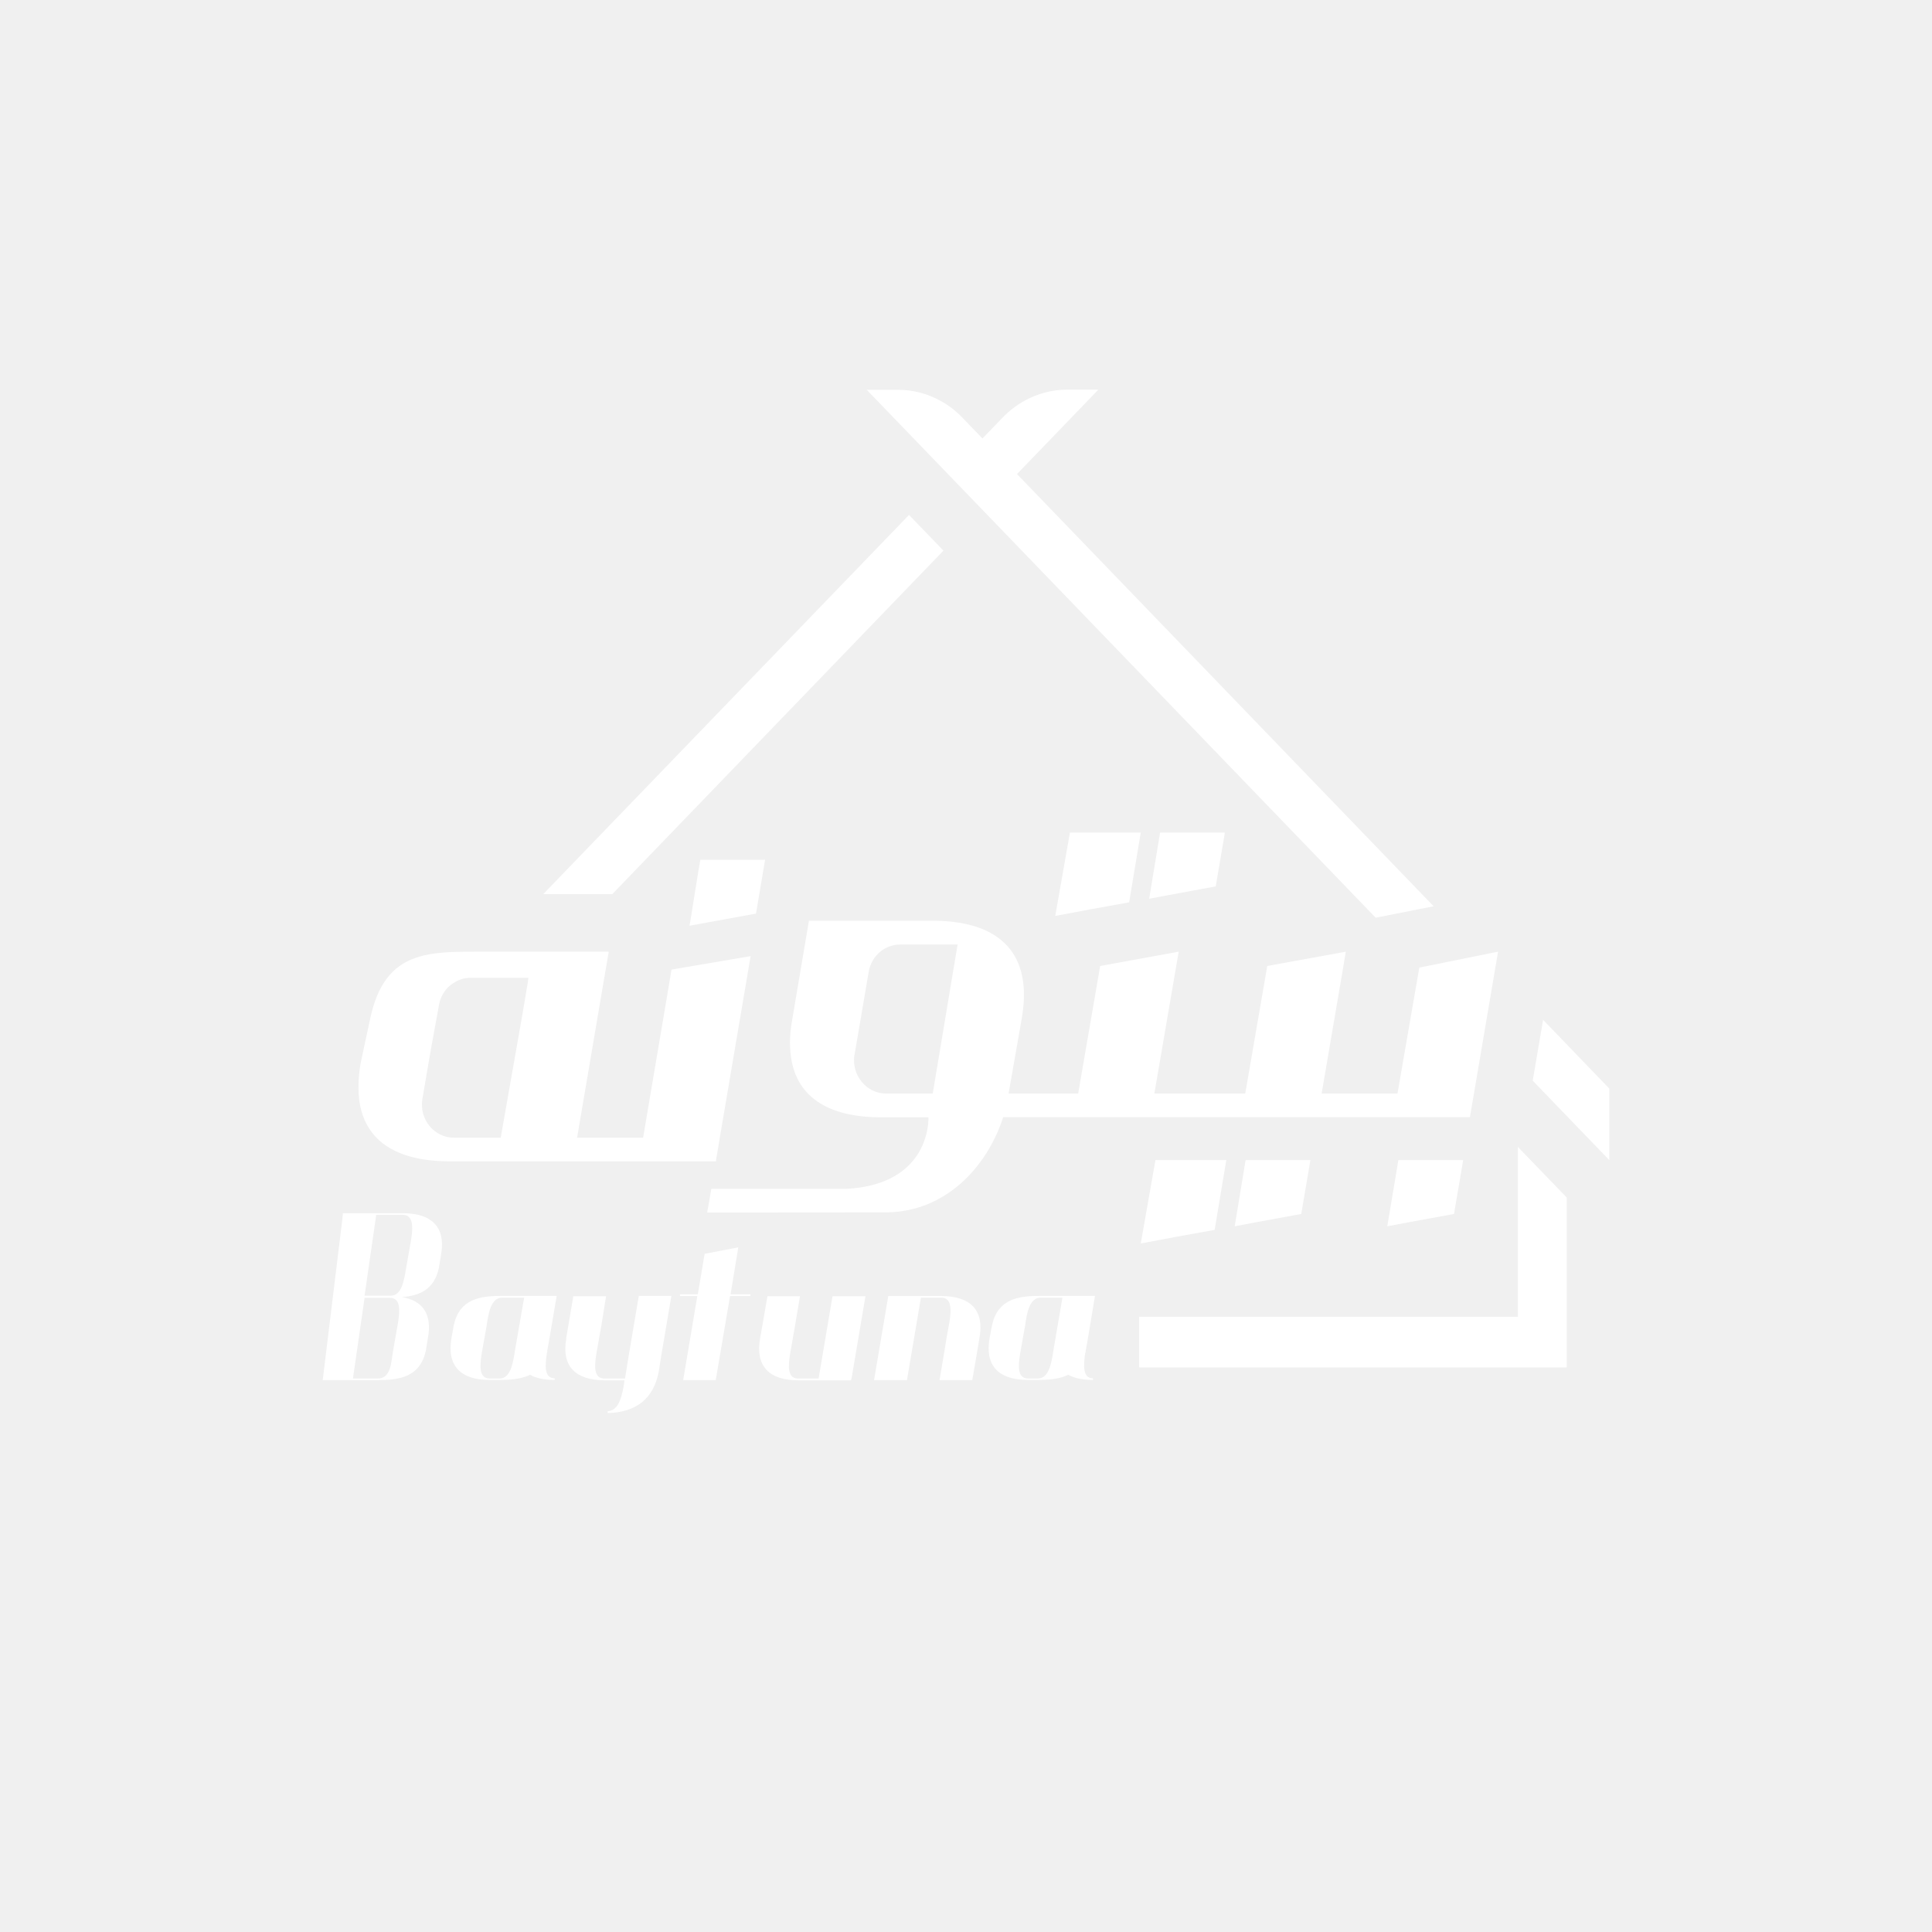
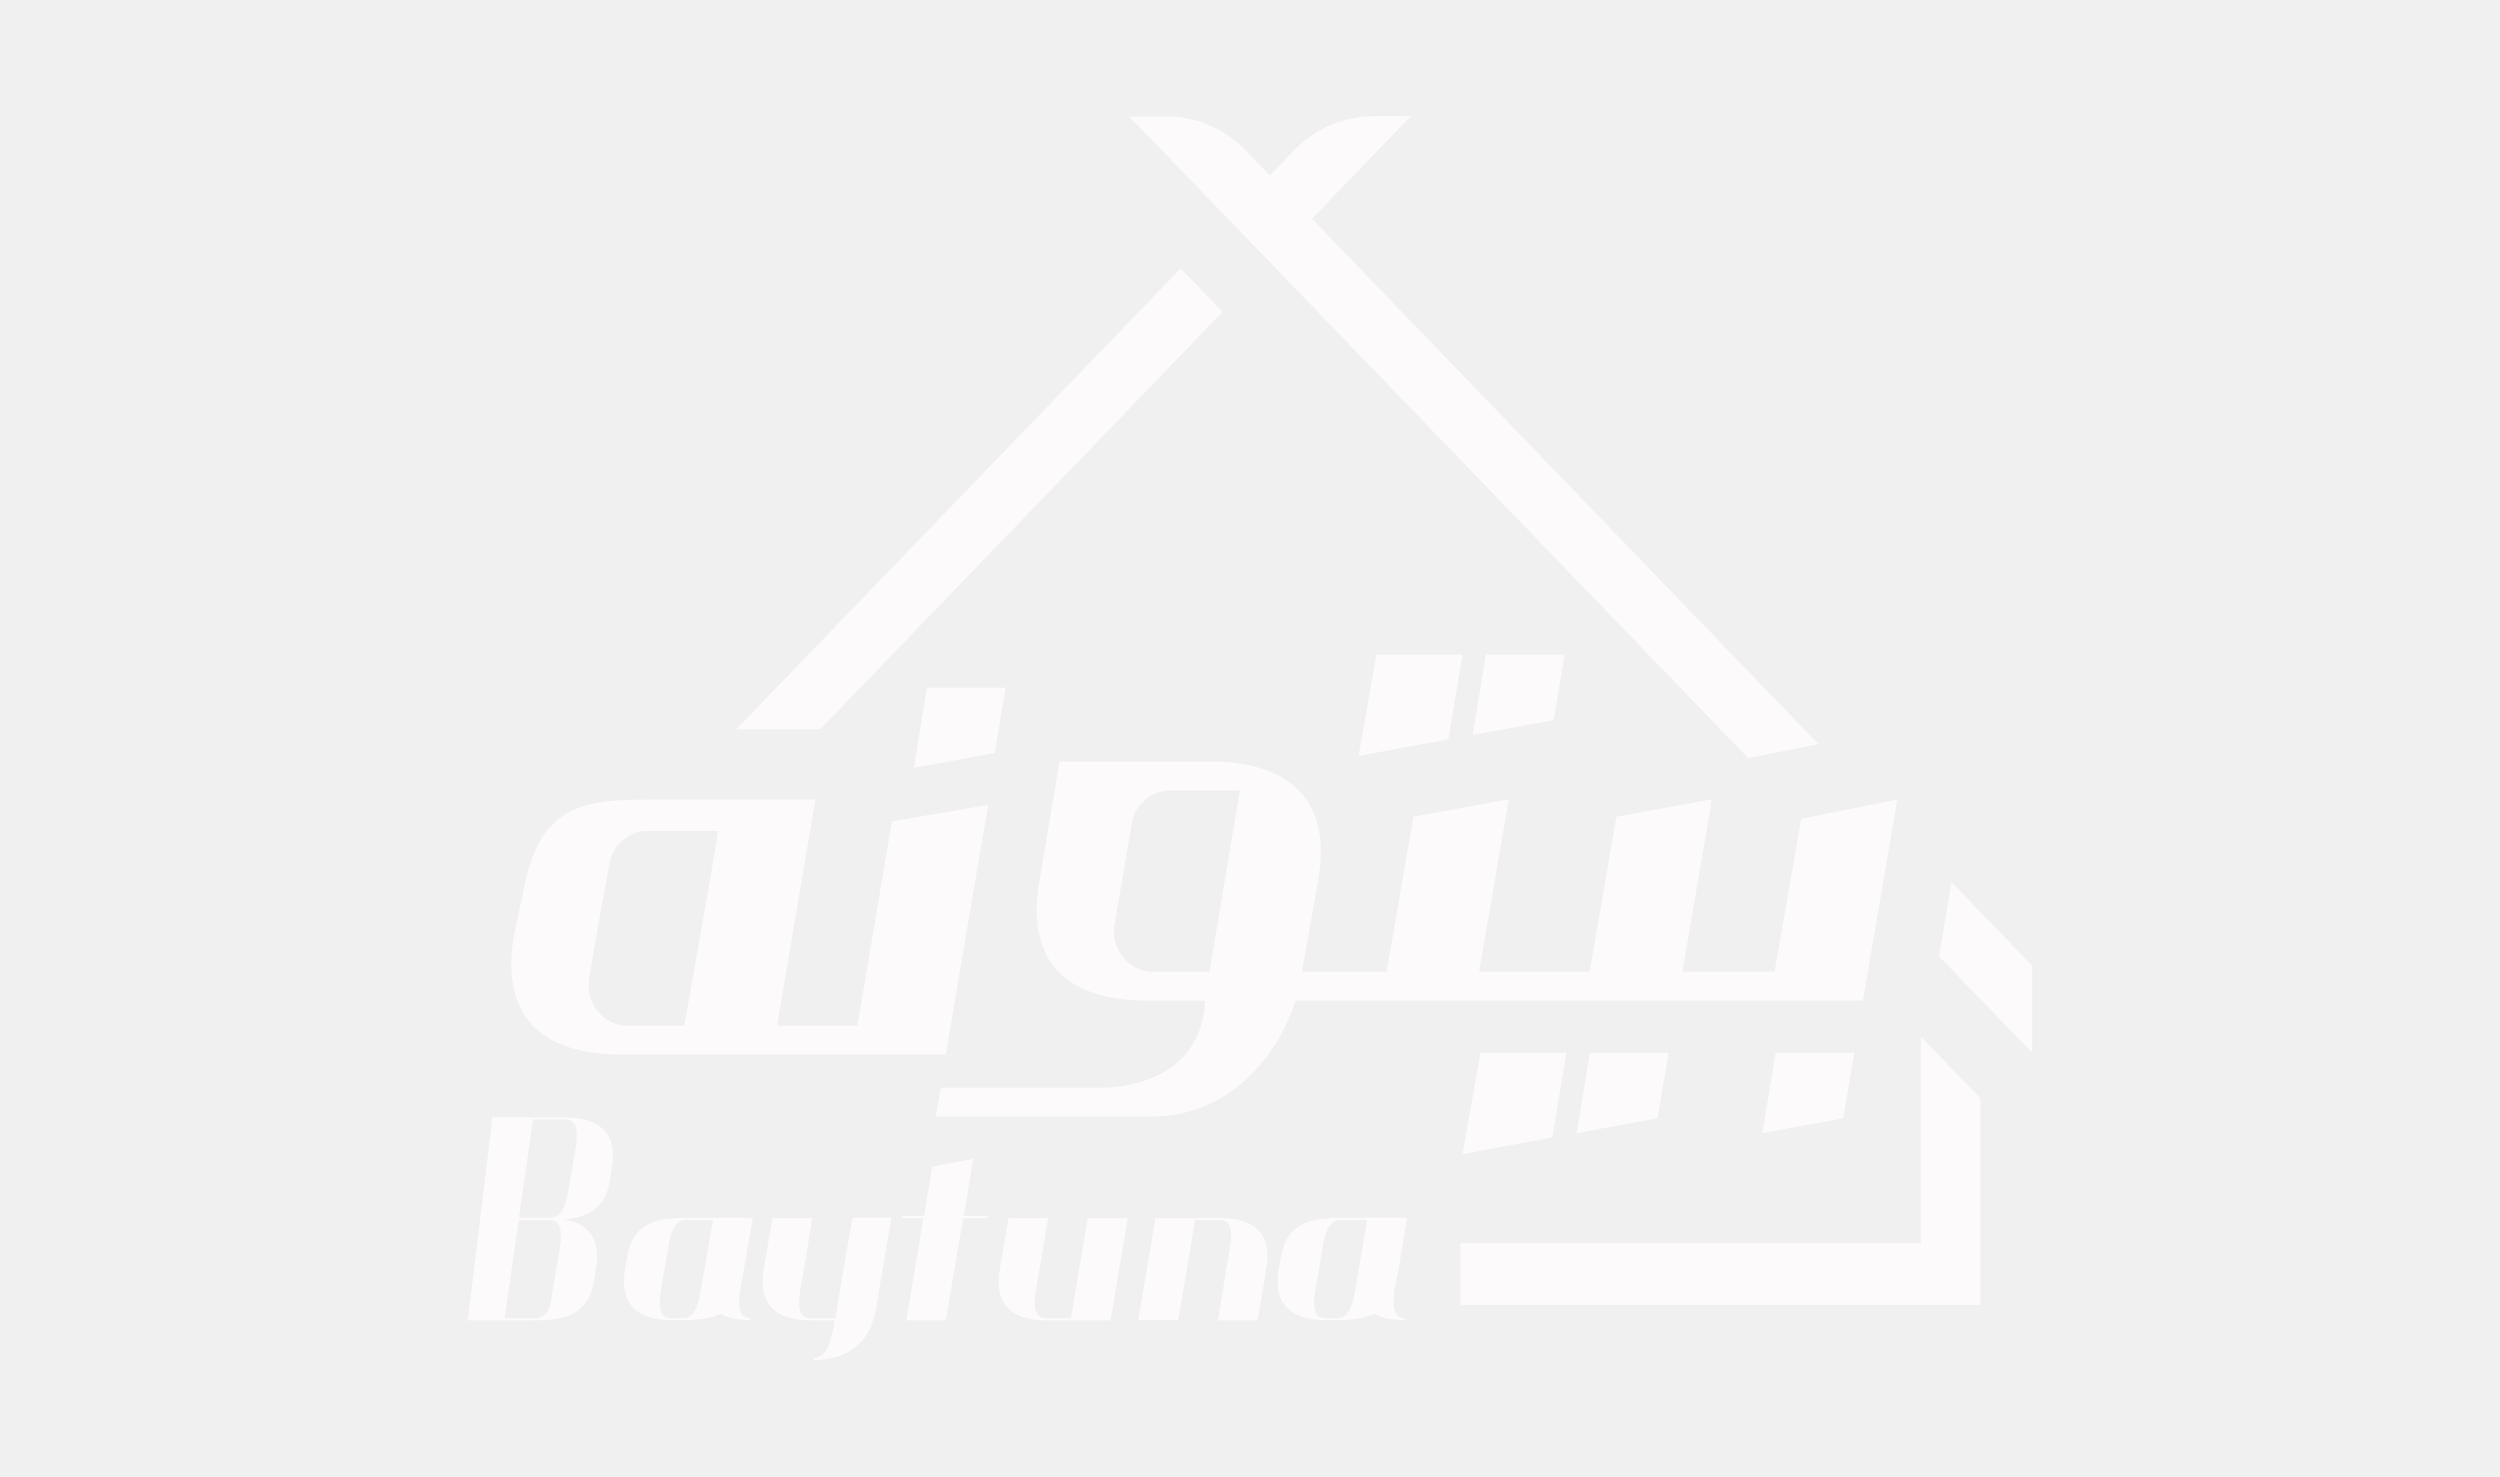
- <svg xmlns="http://www.w3.org/2000/svg" version="1.1" id="Layer_1" x="0px" y="0px" viewBox="0 0 1080 1080" style="enable-background:new 0 0 1080 1080;" xml:space="preserve">
+ <svg xmlns="http://www.w3.org/2000/svg" version="1.1" id="Layer_1" x="0px" y="0px" viewBox="0 0 1080 637.8" style="enable-background:new 0 0 1080 637.8;" xml:space="preserve">
  <style type="text/css">
- 	.st0{fill:#FFFFFF;}
+ 	.st0{fill:#FCFAFA;}
</style>
  <g>
-     <polygon class="st0" points="508.1,287.8 527.4,307.8 527.3,307.9 342.3,499.8 303.7,499.8 508.1,287.9  " />
-     <path class="st0" d="M305.7,756.5l0.2-0.8v-0.5l0.8-4.4l0.5-2.9l4-23.5h-30.6c-12.3,0-23.6,1.7-26.9,16.2l-1.3,7.3   c-2.8,15.8,5.3,23.5,21.3,23.5h5.5c6.2,0,12.3-0.5,17.1-2.9c3.5,2,8.3,2.9,13.8,2.9v-0.9C304.3,770.4,304.6,763.9,305.7,756.5z    M287.8,755.3c-1,6.4-2.3,15.3-8.5,15.3h-5.5c-6,0-5.7-6.7-4.5-14.1l1.5-8.5l1.3-7.3c0.9-6.4,2.3-15.3,8.6-15.3h12.3L287.8,755.3z" />
-     <path class="st0" d="M357.1,724.4l-5.7,33.7l-2,12.5h-11.5c-6,0-5.7-6.6-4.5-14l1.5-8.5l1.3-7.3l2.6-16.2h-18.3l-4,23.5h0.1   c-2.9,15.7,5.2,23.4,21.2,23.5h11.3l-0.5,3.4c-1.5,8.4-3.7,13.5-8.9,13.9v1c15.5-0.3,25.8-7.8,28.6-23.5l1.3-8.3l5.7-33.7H357.1z" />
-     <polygon class="st0" points="408.4,723.5 412.7,697.3 393.9,700.9 390.1,723.5 380.1,723.5 380.1,724.5 389.8,724.5 381.9,771.5    400.1,771.5 408.1,724.5 419.5,724.5 419.5,723.5  " />
-     <path class="st0" d="M465.4,724.5l-7.8,46.1h-11.4c-6,0-5.7-6.6-4.5-14l1.5-8.5l1.2-6.9l2.8-16.6h-18.2l-2.8,16.2l-1.3,7.3   c-2.8,15.8,5.3,23.5,21.3,23.5h29.5l0.3-0.9l7.8-46.1H465.4z" />
-     <path class="st0" d="M526.2,724.5h-29.7l-0.1,0.9l-7.8,46.1H507l7.8-46.1h11.4c5.8,0,5.7,6.6,4.5,13.9l-1.6,8.7l-1.1,6.9H528   l-2.8,16.6h18.3l2.8-16.2l1.2-7.3C550.4,732.2,542.3,724.5,526.2,724.5z" />
-     <path class="st0" d="M606.6,756.5l0.3-0.8v-0.5l0.8-4.4l0.5-2.9l3.9-23.5h-30.6c-12.3,0-23.6,1.7-26.9,16.2l-1.4,7.3   c-2.8,15.8,5.3,23.5,21.4,23.5h5.4c6.2,0,12.3-0.5,17.2-2.9c3.4,2,8.3,2.9,13.8,2.9v-0.9C605.3,770.4,605.6,763.9,606.6,756.5z    M588.8,755.3c-1,6.4-2.4,15.3-8.6,15.3h-5.4c-6,0-5.8-6.7-4.5-14.1l1.5-8.5l1.3-7.3c0.9-6.4,2.3-15.3,8.6-15.3h12.2L588.8,755.3z" />
-     <path class="st0" d="M240.7,682.1c-3.6-2.6-8.9-3.9-15.4-3.9h-33.6l-0.4,3.9l-10.9,89.4h30.7c12.3,0,23.6-1.8,26.9-16.2l1.2-7.3   c2.5-13.5-3-21-14.5-22.9c9.7-0.8,17.9-4.1,20.6-16.1l1.2-7.3C248.2,692.4,246.1,685.8,240.7,682.1z M222.5,739.3l-2.8,16   c-1.1,6.4-1.1,15.3-8.6,15.3h-13.8l6.5-45.1H218C223.8,725.5,223.7,732.1,222.5,739.3z M229.8,693.1L227,709   c-1.1,6.4-2.3,15.3-8.6,15.3h-14.6l6.1-42.3l0.4-2.9h14.9c2.3,0,3.7,1.1,4.5,2.9C230.8,684.6,230.5,688.7,229.8,693.1z" />
-     <polygon class="st0" points="875.8,669.4 875.8,764.4 636.8,764.4 636.8,736.1 848.5,736.1 848.5,641.1 850.1,642.8  " />
-     <path class="st0" d="M417.2,534.9l-41.8,7.1l-15.9,94h-36.9l14.7-86.5l3-17.5h-72.9c-5.2,0-10.2,0-15,0.2c-0.7,0-1.2,0.1-1.9,0.1   c-15.2,0.9-27.9,4.3-36,17.2c-3.3,5.1-5.8,11.7-7.6,20.1l-5.3,24.7c-0.9,5.2-1.3,10.1-1.2,14.6c0.1,8.8,2.2,16.1,6,22   c7.9,12.3,23.4,18.3,45.1,18.3h148.8v-1l0.4-2.2l2.3-13.7l7.7-45.4l8.9-52.4L417.2,534.9z M295,549.5l-3.1,18.3l-12,68.2h-26.1   c-11,0-19.5-10.2-17.7-21.5c0,0,1.4-8.2,3-17.7c2.1-12.5,6.1-33.5,6.4-35.5c0.5-2.7,1.6-5.1,3.1-7.2c1.1-1.5,2.4-2.9,3.9-3.9   c0.3-0.2,0.6-0.5,0.9-0.6c2.8-1.9,6-3,9.6-3h32.4L295,549.5z" />
-     <polygon class="st0" points="899.6,608.5 899.6,648.5 856.8,604.1 862.6,570.1  " />
-     <path class="st0" d="M793.4,540.9L793.4,540.9l-12.2,70.4h-42.4l12.2-71.4l1.3-7.9l-7.6,1.4l-36.3,6.6l-12.3,71.3h-50.8l13.6-79.3   l-43.9,8l-12.3,71.3h-38.9l7.3-41.6c6.5-36.3-11.8-54.3-47.7-55h-71.2l-9.3,55c-0.4,2.4-0.8,4.8-1,7c-0.4,4.2-0.4,8.2,0,11.9   c2.3,24.2,20.5,36,50.9,36H519c0,0,1.9,37.6-46.2,40h-75.2l-0.1,0.8l-0.4,2.3l-1.8,10.1h35.9l65.1-0.1   c31.9-0.6,55.2-24.6,64.5-53.2h260.9l15.7-92.3l0-0.2L793.4,540.9z M521.4,611.3h-26.1c-11,0-19.4-10.3-17.7-21.6   c0,0,0-0.1,0.1-0.1l7.9-46.3c1.5-8.9,8.9-15.3,17.6-15.3h32.1L521.4,611.3z" />
-     <polygon class="st0" points="685.5,648.5 679,687.5 657.4,691.4 637.7,695.1 645.9,648.5  " />
-     <polygon class="st0" points="732.5,648.5 731.7,653.4 727.4,678.6 701.3,683.4 690.2,685.5 696.3,648.5  " />
-     <polygon class="st0" points="817.9,648.5 817.1,653.4 812.8,678.6 786.6,683.4 775.5,685.5 781.7,648.5  " />
-     <path class="st0" d="M801.4,506.6L769,513L549.3,285.1l-64.8-67.2h17.4c8.4,0,16.5,2.1,23.7,6.1c4.5,2.4,8.7,5.6,12.4,9.5l0.2,0.2   l11,11.4l0,0l11.3-11.7c3.7-3.8,7.8-7,12.3-9.4c0,0,0.1-0.1,0.1-0.1c7.2-3.9,15.3-6.1,23.7-6.1H614l-23.5,24.4l-11,11.4l-11,11.4   l11,11.4L801.4,506.6z" />
-     <polygon class="st0" points="637.7,465.4 631.2,504.4 609.6,508.3 589.9,512 598.1,465.4  " />
-     <polygon class="st0" points="684.7,465.4 683.9,470.3 683.9,470.3 679.6,495.5 653.5,500.3 642.4,502.4 648.5,465.4  " />
-     <polygon class="st0" points="427.7,480.6 422.6,510.7 385.4,517.5 385.8,515.5 390.2,488.1 391.5,480.6  " />
+     <polygon class="st0" points="510,115.9 528.2,134.7 528.1,134.8 354.3,315.1 318,315.1 510,116  " />
+     <path class="st0" d="M319.9,556.3l0.2-0.8V555l0.8-4.1l0.5-2.7l3.8-22.1h-28.7c-11.6,0-22.2,1.6-25.3,15.2l-1.2,6.9   c-2.6,14.8,5,22.1,20,22.1h5.2c5.8,0,11.6-0.5,16.1-2.7c3.3,1.9,7.8,2.7,13,2.7v-0.8C318.6,569.3,318.8,563.2,319.9,556.3z    M303.1,555.1c-0.9,6-2.2,14.4-8,14.4h-5.2c-5.6,0-5.4-6.3-4.2-13.2l1.4-8l1.2-6.9c0.8-6,2.2-14.4,8.1-14.4H308L303.1,555.1z" />
+     <path class="st0" d="M368.2,526.1l-5.4,31.7l-1.9,11.7h-10.8c-5.6,0-5.4-6.2-4.2-13.2l1.4-8l1.2-6.9l2.4-15.2h-17.2l-3.8,22.1h0.1   c-2.7,14.8,4.9,22,19.9,22.1h10.6l-0.5,3.2c-1.4,7.9-3.5,12.7-8.4,13.1v0.9c14.6-0.3,24.2-7.3,26.9-22.1l1.2-7.8l5.4-31.7   L368.2,526.1L368.2,526.1z" />
+     <polygon class="st0" points="416.4,525.3 420.4,500.6 402.7,504 399.2,525.3 389.8,525.3 389.8,526.2 398.9,526.2 391.5,570.4    408.6,570.4 416.1,526.2 426.8,526.2 426.8,525.3  " />
+     <path class="st0" d="M469.9,526.2l-7.3,43.3h-10.7c-5.6,0-5.4-6.2-4.2-13.2l1.4-8l1.1-6.5l2.6-15.6h-17.1l-2.6,15.2l-1.2,6.9   c-2.6,14.8,5,22.1,20,22.1h27.7l0.3-0.8l7.3-43.3L469.9,526.2L469.9,526.2z" />
+     <path class="st0" d="M527,526.2h-27.9L499,527l-7.3,43.3H509l7.3-43.3H527c5.4,0,5.4,6.2,4.2,13.1l-1.5,8.2l-1,6.5l0,0l-2.6,15.6   h17.2l2.6-15.2l1.1-6.9C549.8,533.4,542.2,526.2,527,526.2z" />
+     <path class="st0" d="M602.6,556.3l0.3-0.8V555l0.8-4.1l0.5-2.7l3.7-22.1H579c-11.6,0-22.2,1.6-25.3,15.2l-1.3,6.9   c-2.6,14.8,5,22.1,20.1,22.1h5.1c5.8,0,11.6-0.5,16.2-2.7c3.2,1.9,7.8,2.7,13,2.7v-0.8C601.4,569.3,601.6,563.2,602.6,556.3z    M585.8,555.1c-0.9,6-2.3,14.4-8.1,14.4h-5.1c-5.6,0-5.4-6.3-4.2-13.2l1.4-8l1.2-6.9c0.8-6,2.2-14.4,8.1-14.4h11.5L585.8,555.1z" />
+     <path class="st0" d="M258.8,486.4c-3.4-2.4-8.4-3.7-14.5-3.7h-31.6l-0.4,3.7l-10.2,84H231c11.6,0,22.2-1.7,25.3-15.2l1.1-6.9   c2.3-12.7-2.8-19.7-13.6-21.5c9.1-0.8,16.8-3.9,19.4-15.1l1.1-6.9C265.8,496,263.9,489.8,258.8,486.4z M241.7,540.1l-2.6,15   c-1,6-1,14.4-8.1,14.4h-13l6.1-42.4h13.3C242.9,527.1,242.8,533.3,241.7,540.1z M248.6,496.7l-2.6,14.9c-1,6-2.2,14.4-8.1,14.4   h-13.7l5.7-39.7l0.4-2.7h14c2.2,0,3.5,1,4.2,2.7C249.5,488.7,249.2,492.6,248.6,496.7z" />
+     <polygon class="st0" points="855.5,474.4 855.5,563.7 630.9,563.7 630.9,537.1 829.8,537.1 829.8,447.8 831.3,449.4  " />
+     <path class="st0" d="M424.6,348.1l-39.3,6.7l-14.9,88.3h-34.7l13.8-81.3l2.8-16.4h-68.5c-4.9,0-9.6,0-14.1,0.2   c-0.7,0-1.1,0.1-1.8,0.1c-14.3,0.8-26.2,4-33.8,16.2c-3.1,4.8-5.4,11-7.1,18.9l-5,23.2c-0.8,4.9-1.2,9.5-1.1,13.7   c0.1,8.3,2.1,15.1,5.6,20.7c7.4,11.6,22,17.2,42.4,17.2h139.8v-0.9l0.4-2.1l2.2-12.9l7.2-42.7l8.4-49.2L424.6,348.1z M309.8,361.8   l-2.9,17.2l-11.3,64.1h-24.5c-10.3,0-18.3-9.6-16.6-20.2c0,0,1.3-7.7,2.8-16.6c2-11.7,5.7-31.5,6-33.4c0.5-2.5,1.5-4.8,2.9-6.8   c1-1.4,2.3-2.7,3.7-3.7c0.3-0.2,0.6-0.5,0.8-0.6c2.6-1.8,5.6-2.8,9-2.8h30.4L309.8,361.8z" />
+     <polygon class="st0" points="877.9,417.2 877.9,454.8 837.6,413.1 843.1,381.1  " />
+     <path class="st0" d="M778.1,353.7L778.1,353.7l-11.5,66.1h-39.8l11.5-67.1l1.2-7.4l-7.1,1.3l-34.1,6.2l-11.6,67H639l12.8-74.5   l-41.2,7.5l-11.6,67h-36.5l6.9-39.1c6.1-34.1-11.1-51-44.8-51.7h-66.9l-8.7,51.7c-0.4,2.3-0.8,4.5-0.9,6.6c-0.4,3.9-0.4,7.7,0,11.2   c2.2,22.7,19.3,33.8,47.8,33.8h24.6c0,0,1.8,35.3-43.4,37.6h-70.7l-0.1,0.8l-0.4,2.2l-1.7,9.5h33.7l61.2-0.1   c30-0.6,51.9-23.1,60.6-50h245.1l14.8-86.7v-0.2L778.1,353.7z M522.5,419.8H498c-10.3,0-18.2-9.7-16.6-20.3c0,0,0-0.1,0.1-0.1   l7.4-43.5c1.4-8.4,8.4-14.4,16.5-14.4h30.2L522.5,419.8z" />
+     <polygon class="st0" points="676.7,454.8 670.6,491.4 650.3,495.1 631.8,498.6 639.5,454.8  " />
+     <polygon class="st0" points="720.9,454.8 720.1,459.4 716.1,483.1 691.5,487.6 681.1,489.6 686.8,454.8  " />
+     <polygon class="st0" points="801.1,454.8 800.3,459.4 796.3,483.1 771.7,487.6 761.3,489.6 767.1,454.8  " />
+     <path class="st0" d="M785.6,321.5l-30.4,6L548.7,113.4l-60.9-63.1h16.3c7.9,0,15.5,2,22.3,5.7c4.2,2.3,8.2,5.3,11.7,8.9l0.2,0.2   l10.3,10.7l0,0l10.6-11c3.5-3.6,7.3-6.6,11.6-8.8l0.1-0.1c6.8-3.7,14.4-5.7,22.3-5.7h16.3l-22.1,22.9l-10.3,10.7l-10.3,10.7   l10.3,10.7L785.6,321.5z" />
+     <polygon class="st0" points="631.8,282.8 625.7,319.4 605.4,323.1 586.9,326.6 594.6,282.8  " />
+     <polygon class="st0" points="675.9,282.8 675.2,287.4 675.2,287.4 671.2,311.1 646.6,315.6 636.2,317.5 641.9,282.8  " />
+     <polygon class="st0" points="434.5,297.1 429.7,325.3 394.8,331.7 395.1,329.8 399.3,304.1 400.5,297.1  " />
  </g>
</svg>
